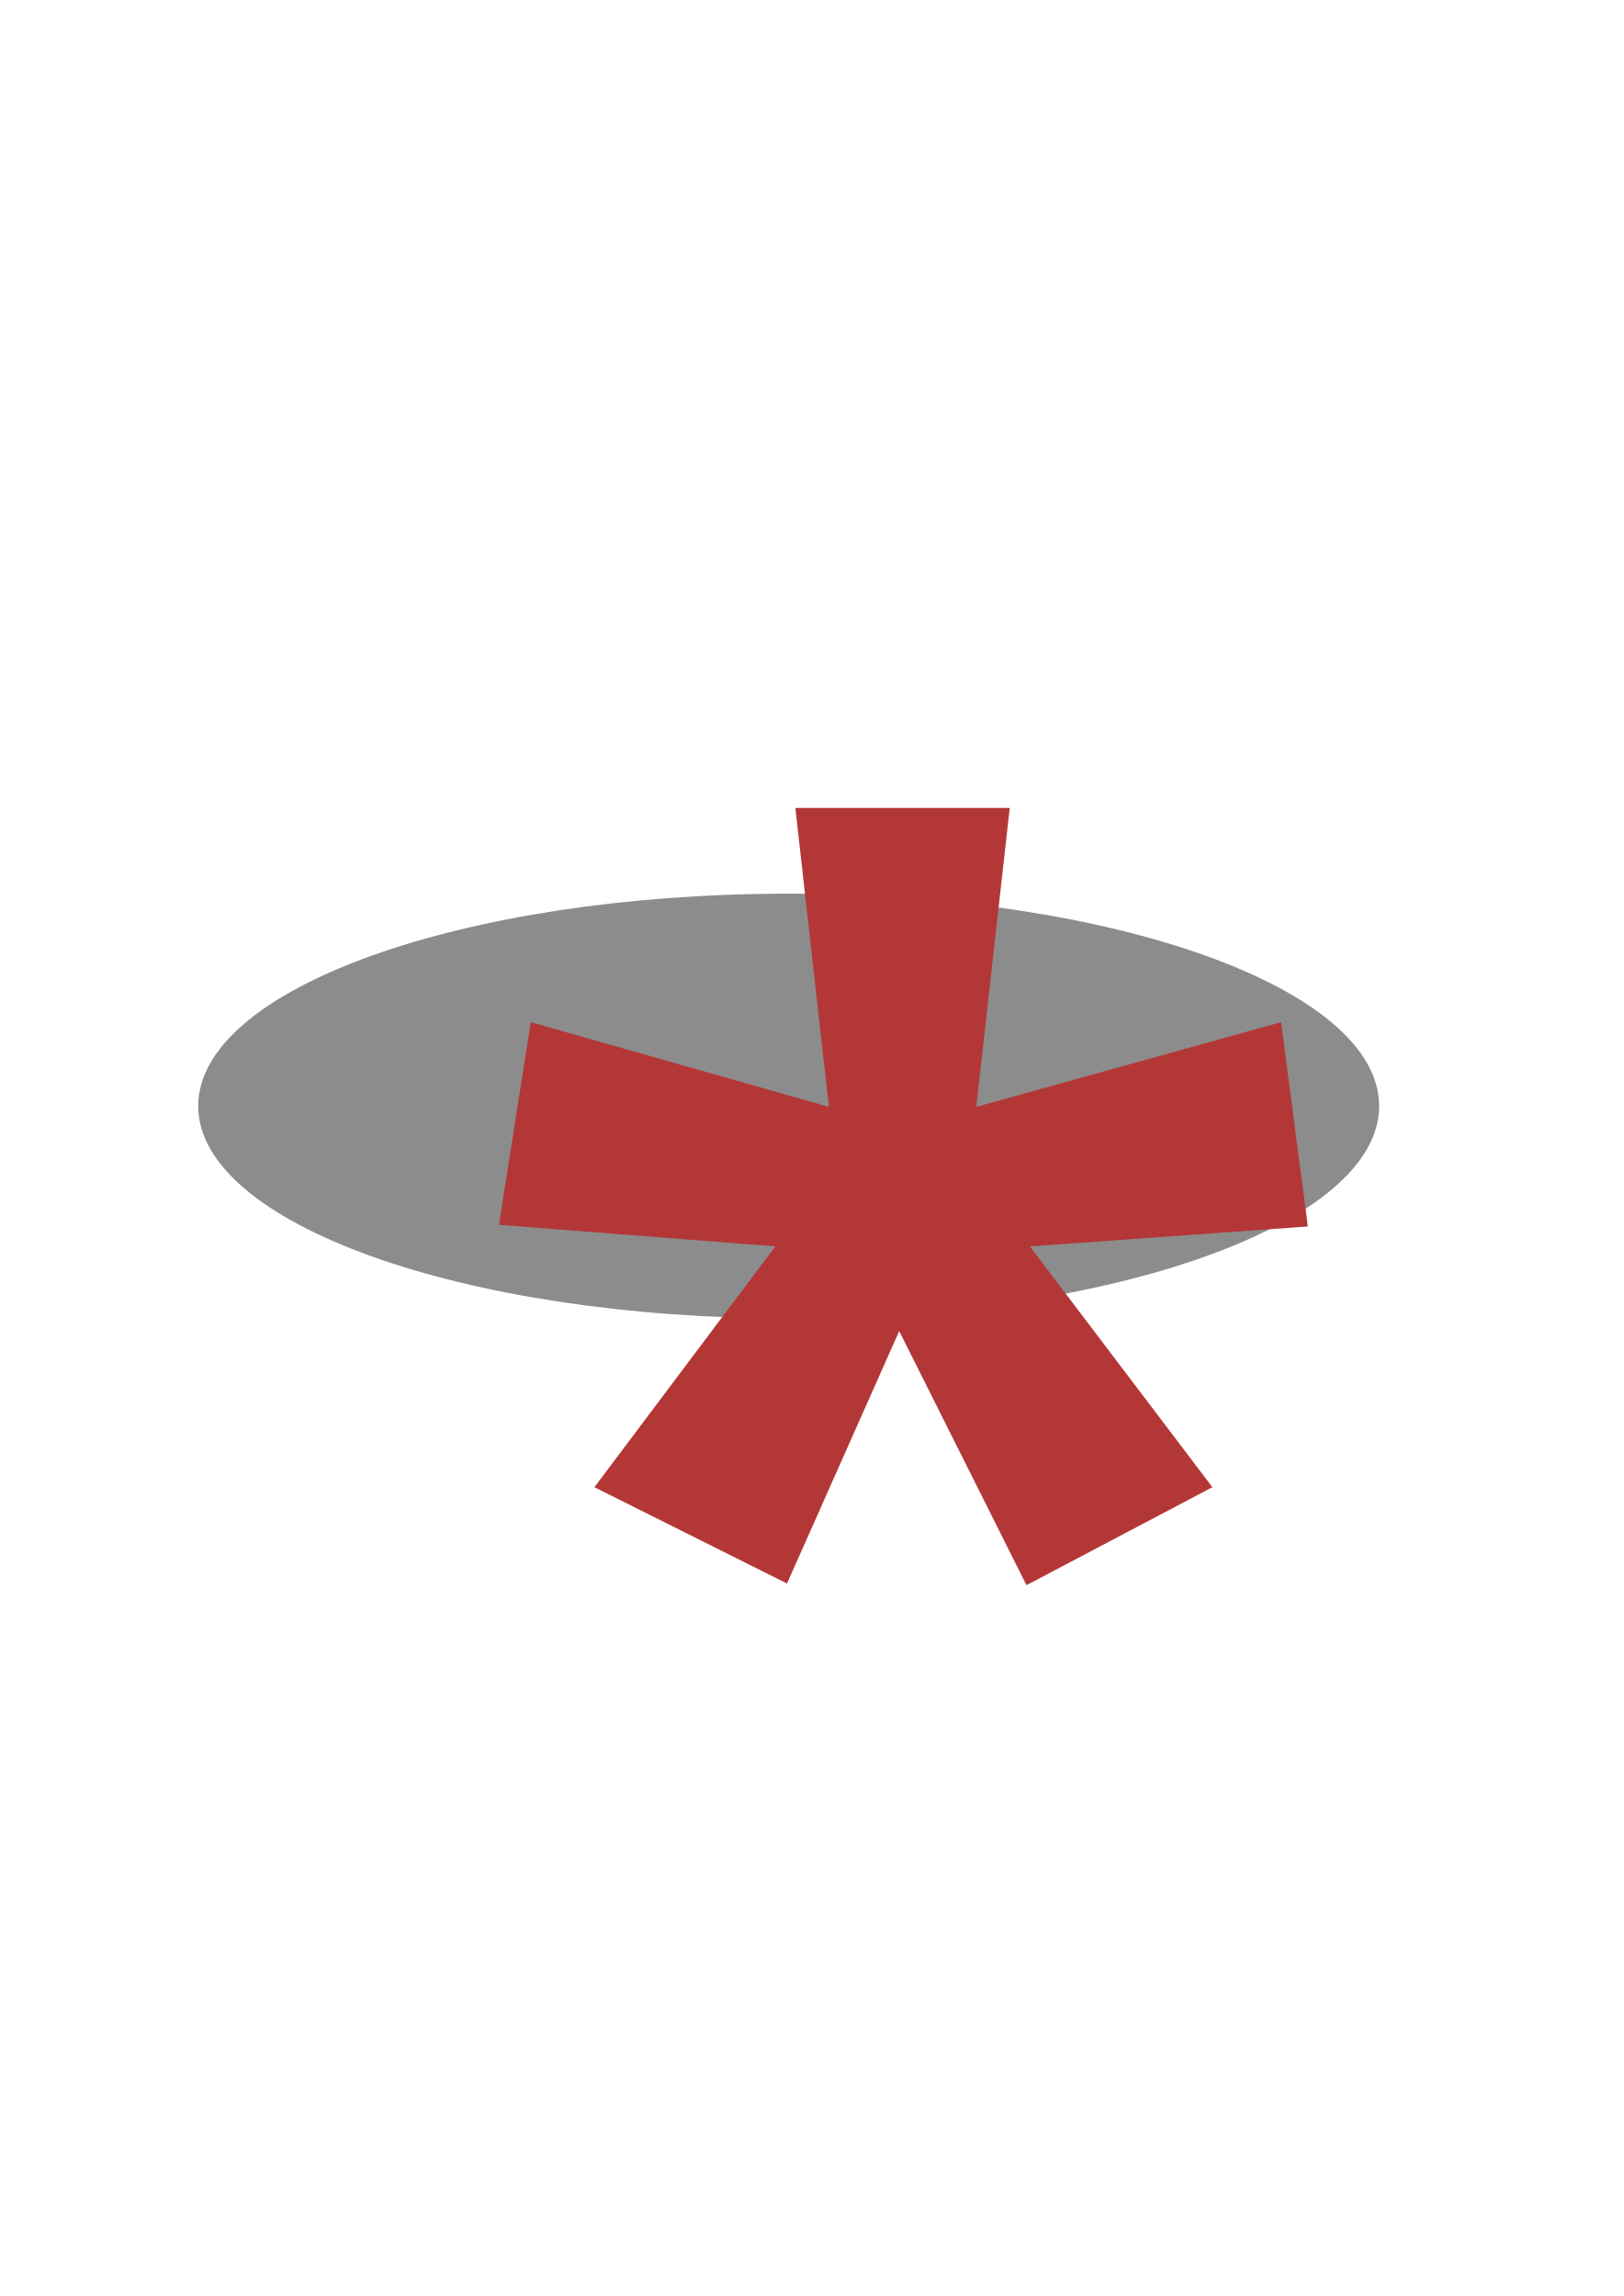
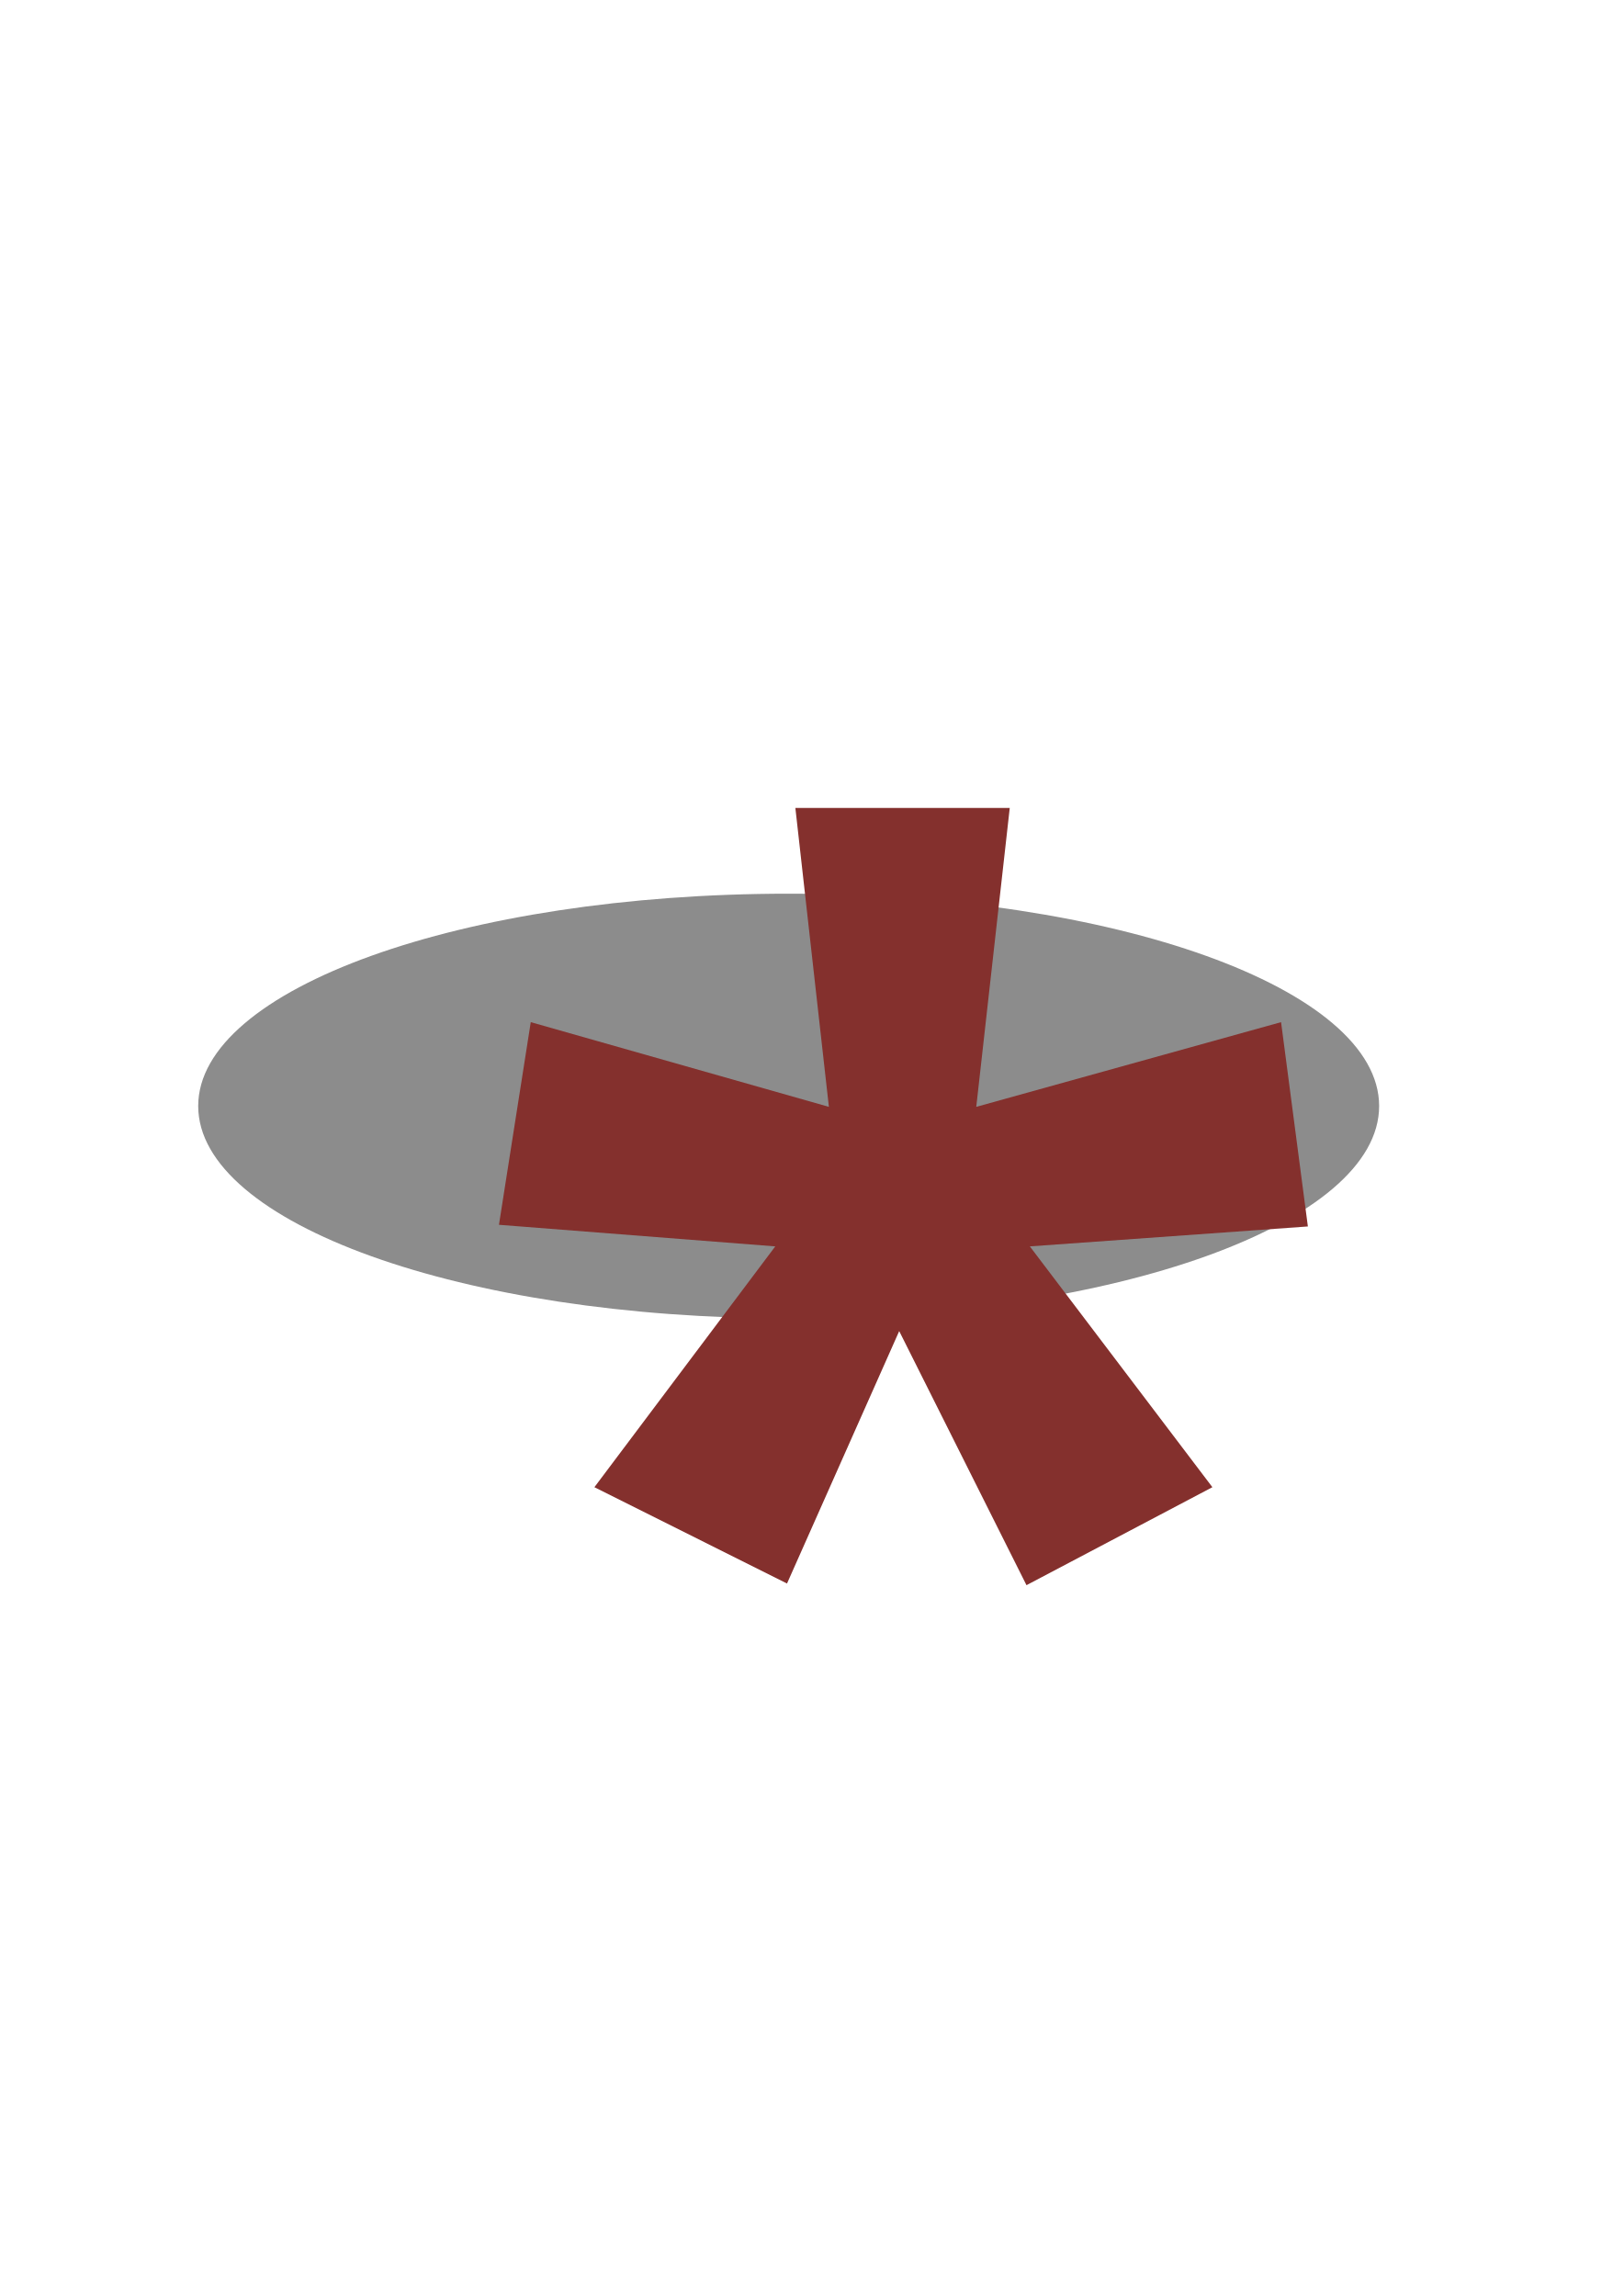
<svg xmlns="http://www.w3.org/2000/svg" width="744.094" height="1052.362" id="svg4232" version="1.1">
  <defs id="defs4234">
    </defs>
  <g id="layer1">
    <path style="fill:#8c8c8c;fill-opacity:1;fill-rule:evenodd;stroke:none" id="path2846" d="m 43.55,18.353 a 17.342,6.377 0 1 1 -34.685,0 17.342,6.377 0 1 1 34.685,0 z" transform="matrix(15.60279,0,0,15.26063,-47.48737,226.8642)" />
-     <text xml:space="preserve" style="font-size:764.377px;font-style:normal;font-weight:normal;fill:#b43737;fill-opacity:1;stroke:none;font-family:Bitstream Vera Sans" x="204.016" y="952.751" id="text3620" transform="scale(1.00411,0.9959068)">
-       <tspan id="tspan3622" x="204.016" y="952.751" style="font-style:normal;font-variant:normal;font-weight:bold;font-stretch:normal;fill:#b43737;fill-opacity:1;font-family:Fontin Sans;-inkscape-font-specification:Fontin Sans Bold">*</tspan>
+     <text xml:space="preserve" style="font-size:764.377px;font-style:normal;font-weight:normal;fill:#84302d;fill-opacity:1;stroke:none;font-family:Bitstream Vera Sans" x="204.016" y="952.751" id="text3620" transform="scale(1.00411,0.9959068)">
+       <tspan id="tspan3622" x="204.016" y="952.751" style="font-style:normal;font-variant:normal;font-weight:bold;font-stretch:normal;fill:#84302d;fill-opacity:1;font-family:Fontin Sans;-inkscape-font-specification:Fontin Sans Bold">*</tspan>
    </text>
  </g>
</svg>
